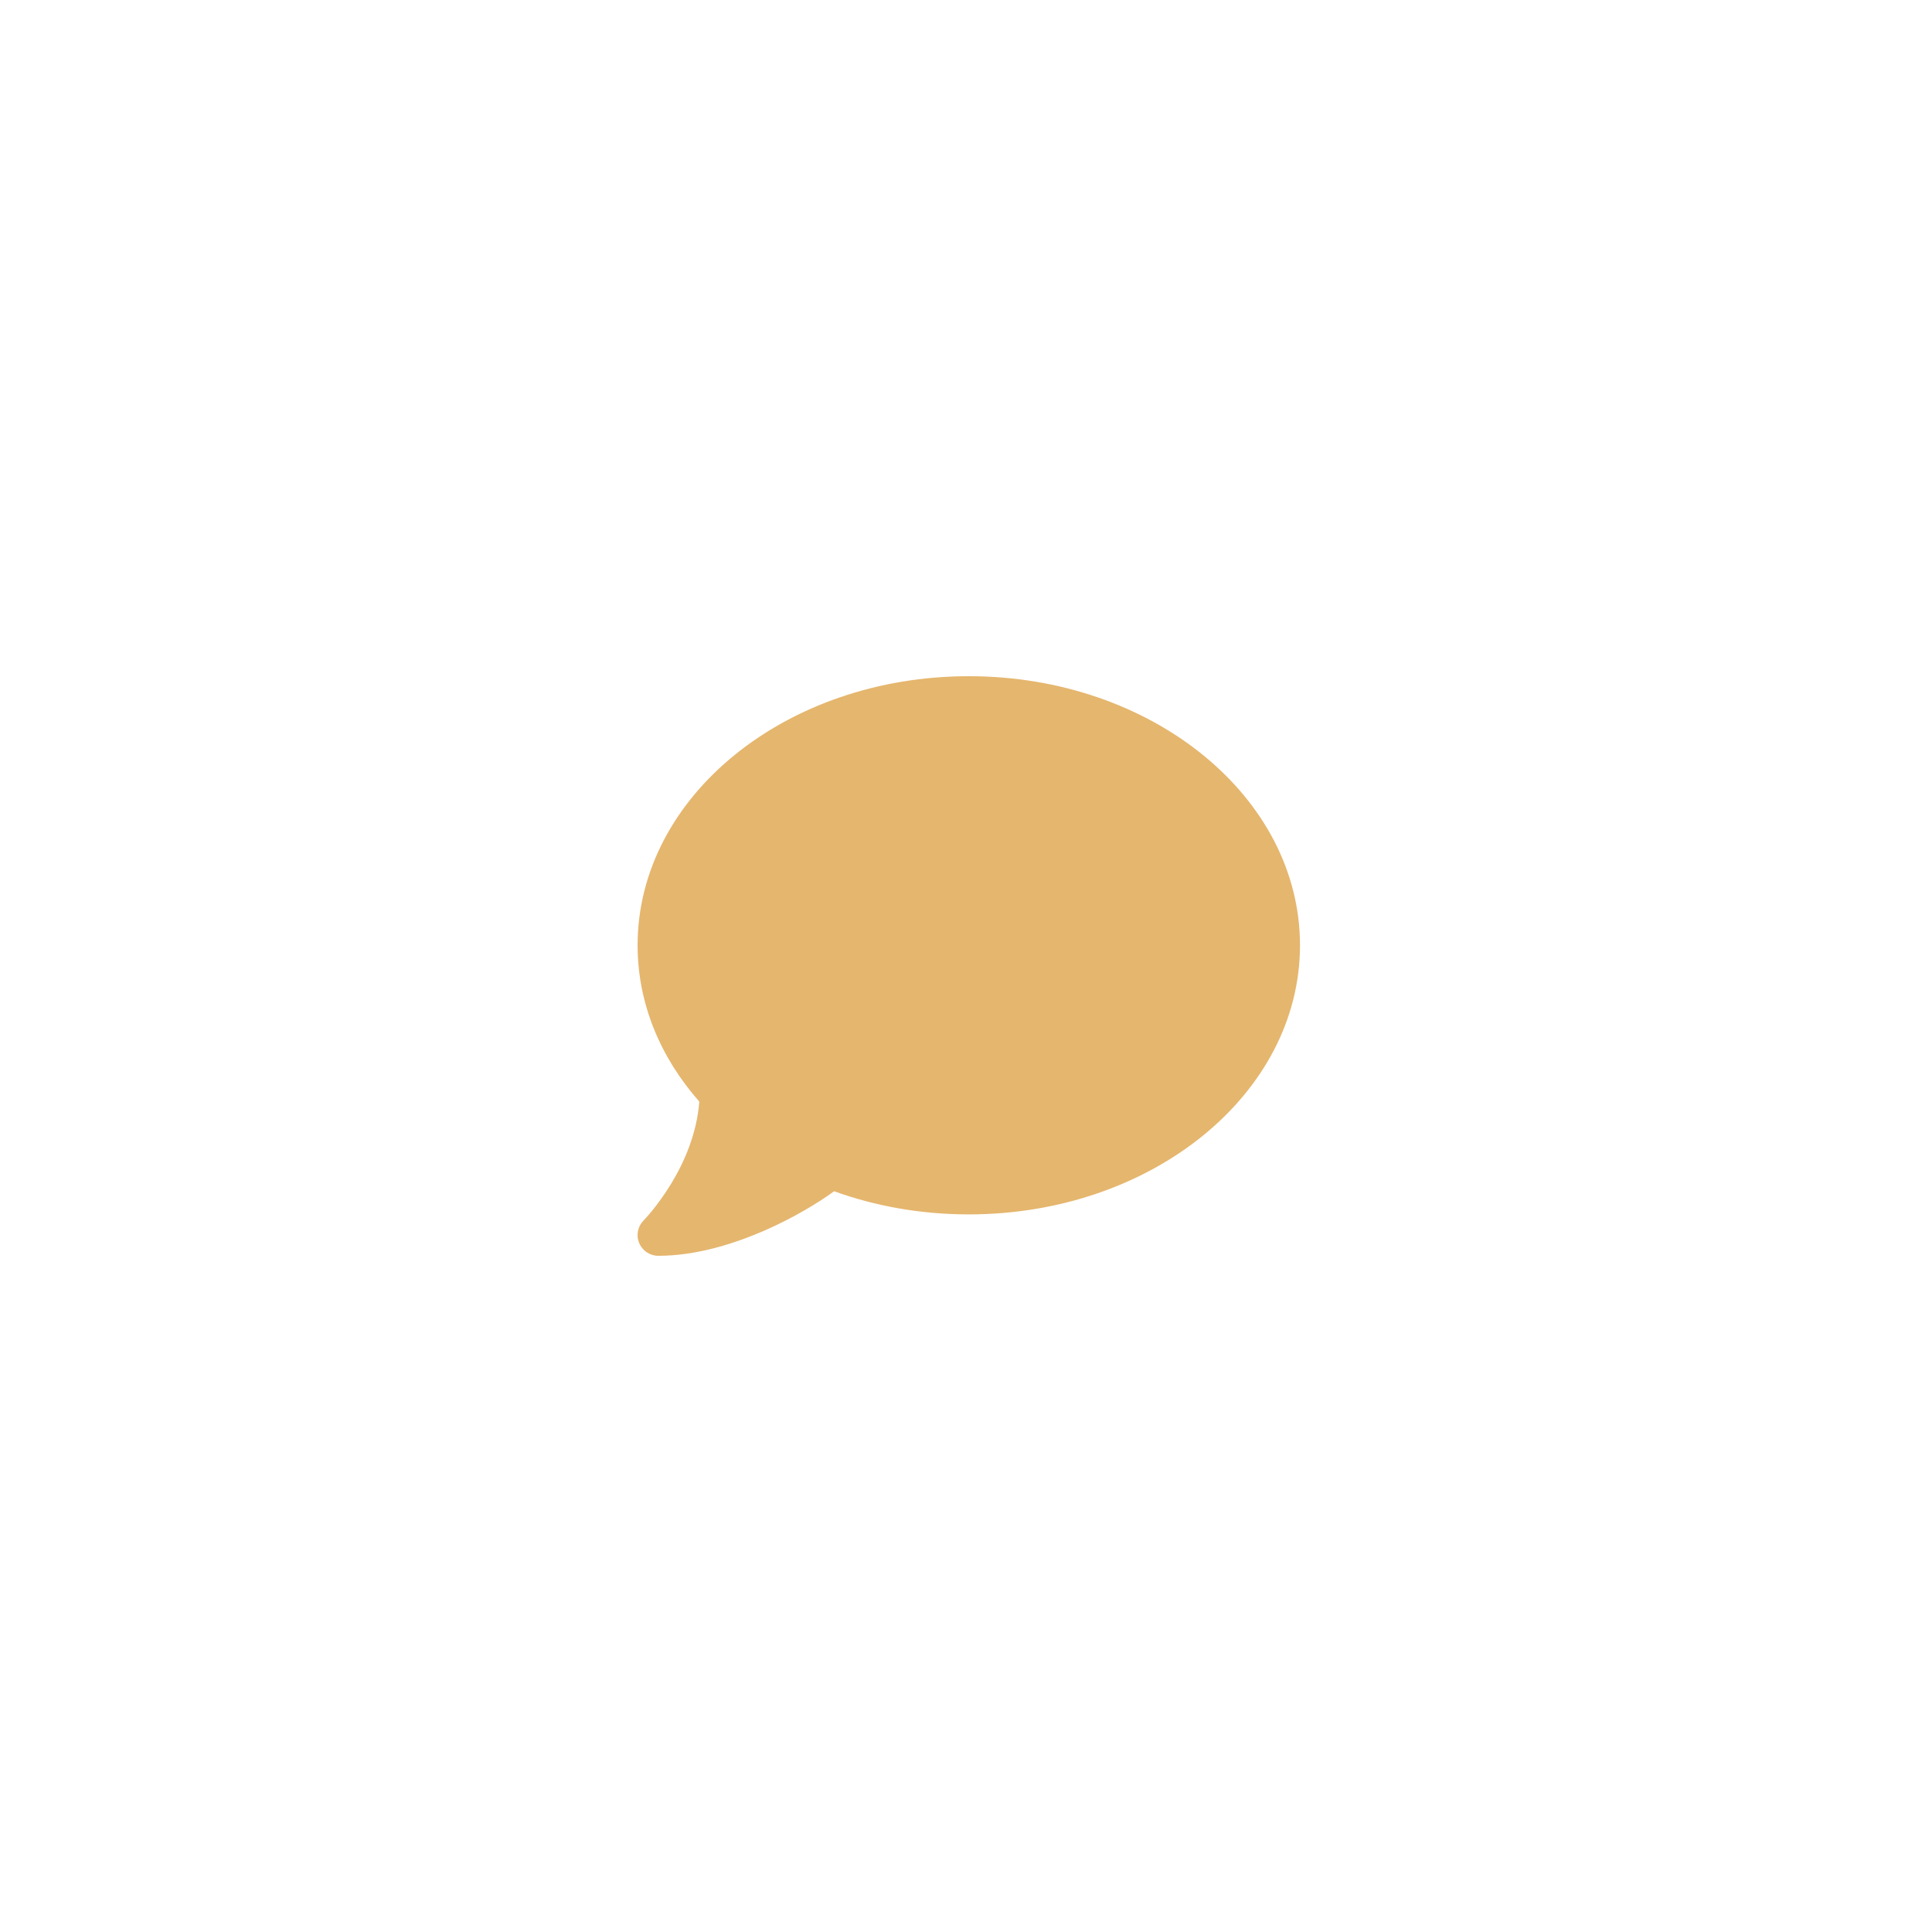
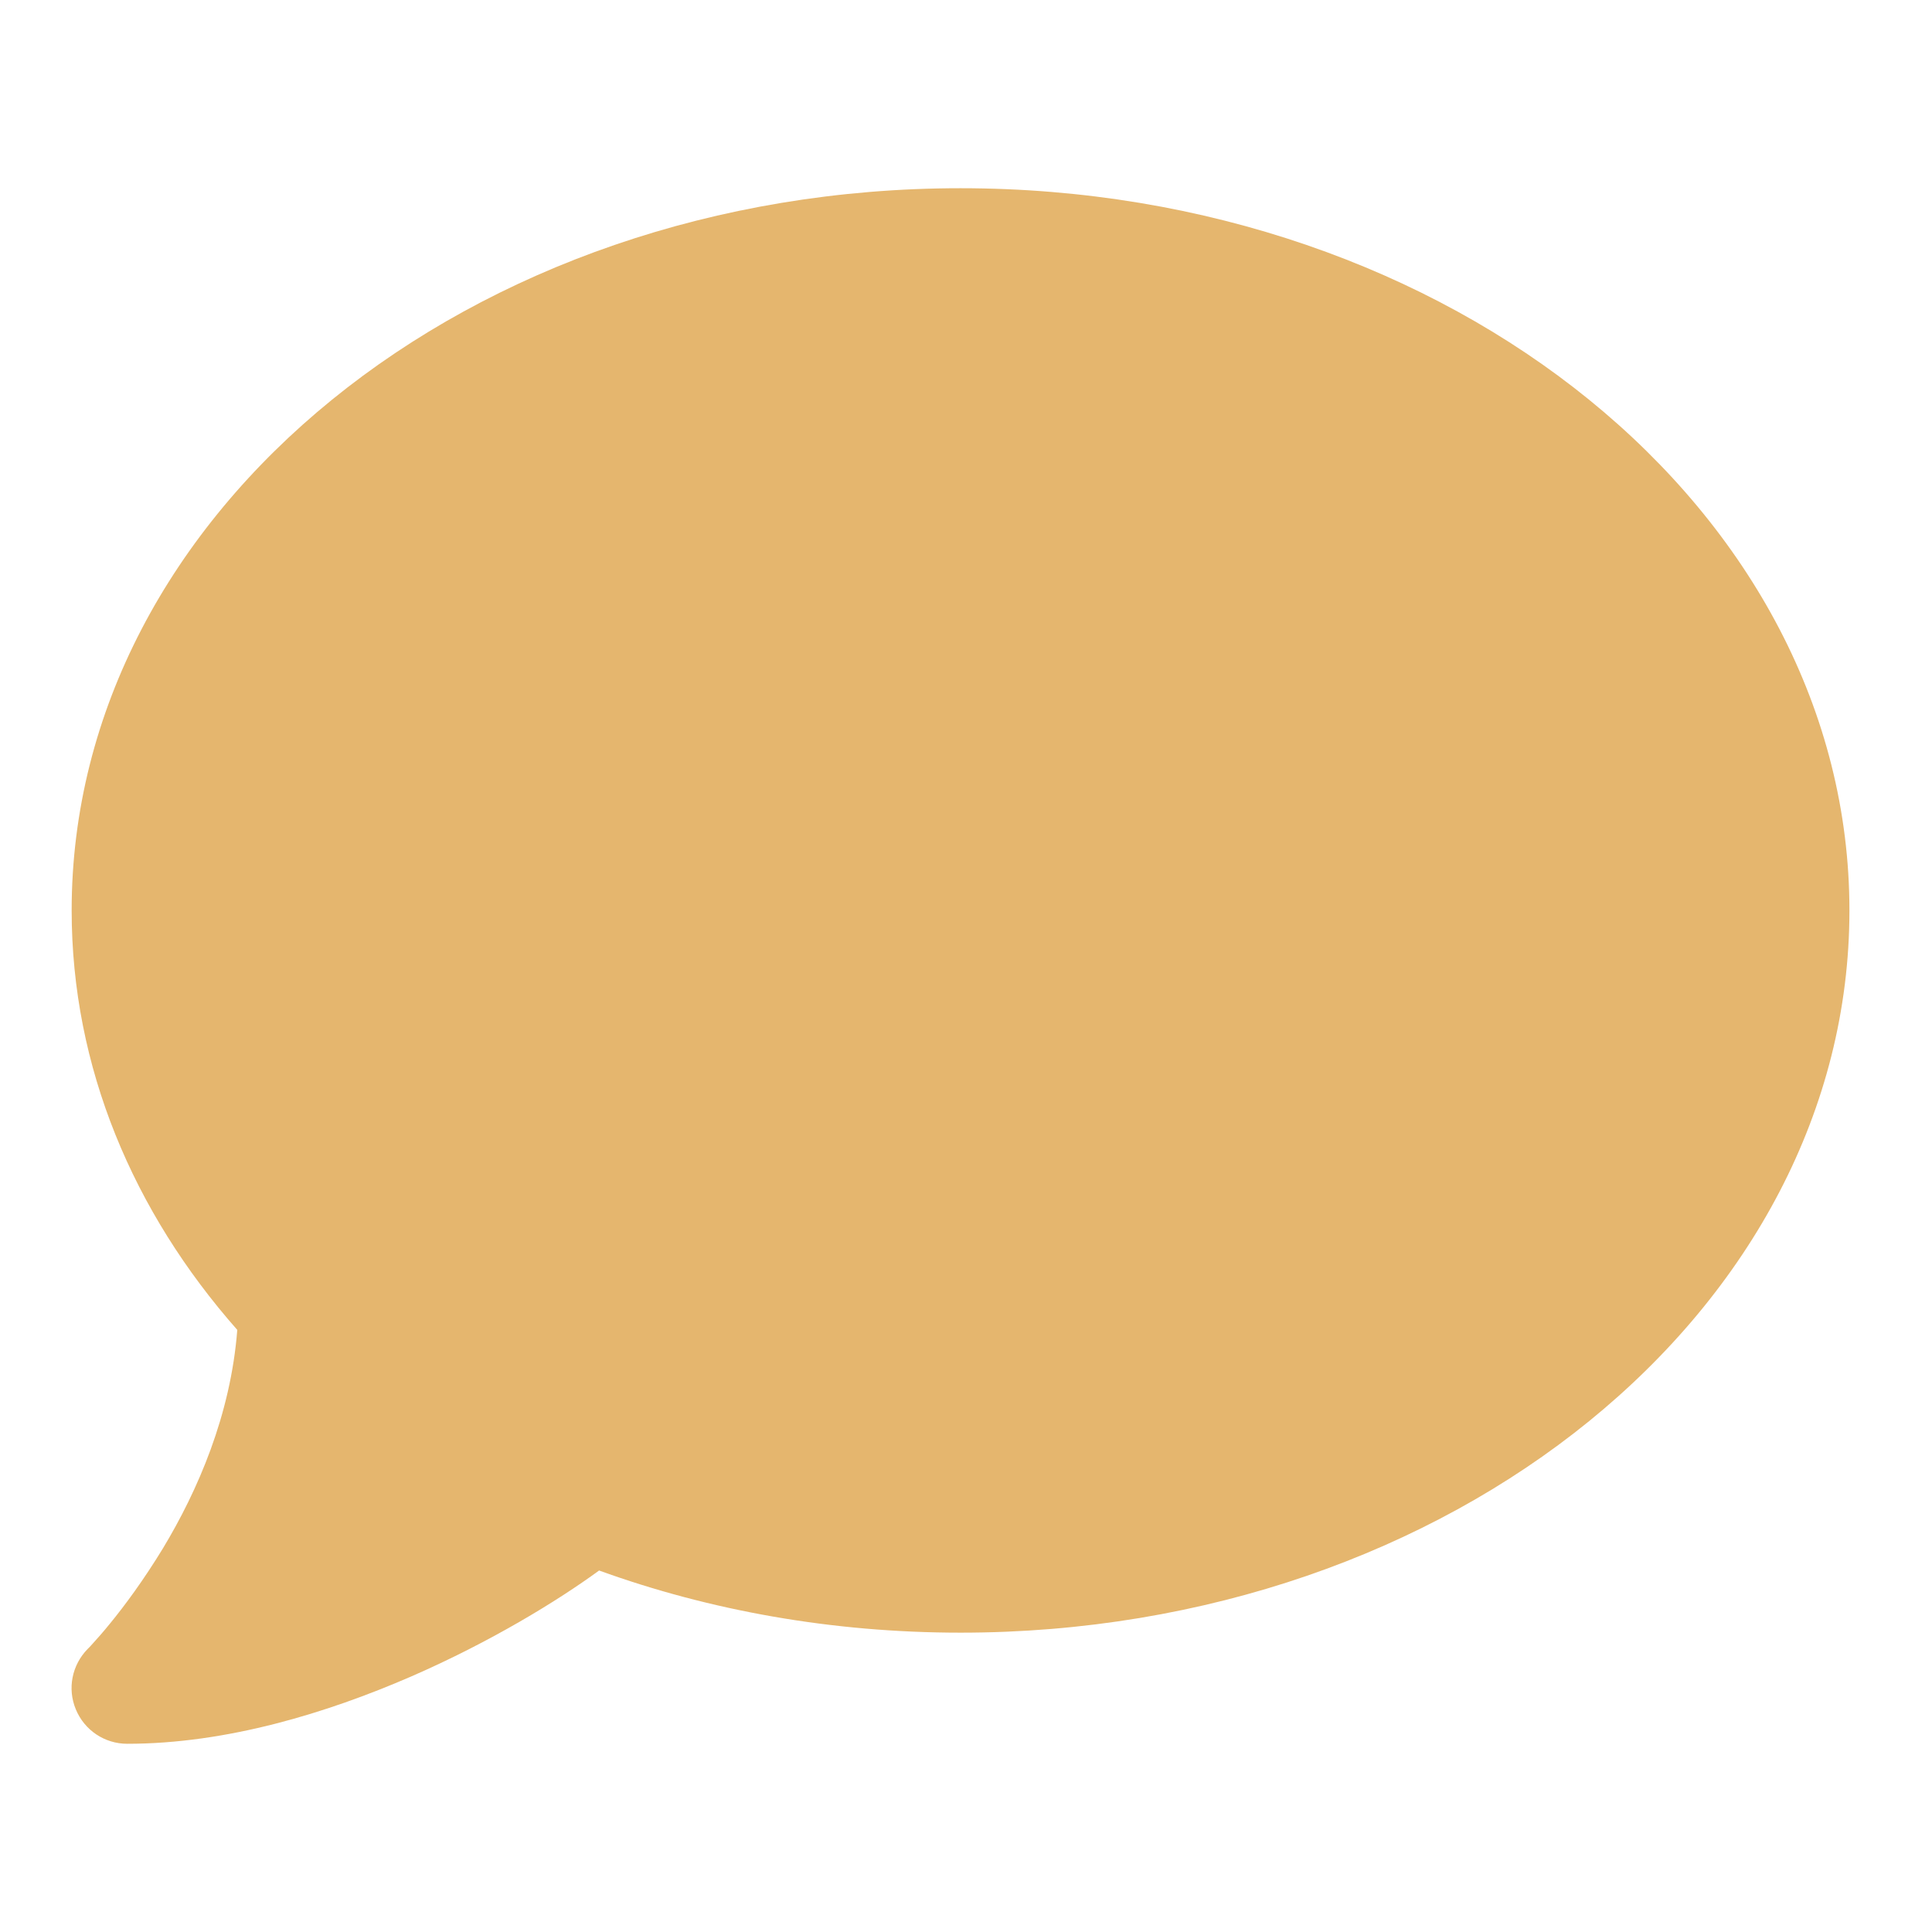
- <svg xmlns="http://www.w3.org/2000/svg" width="200" height="200" viewBox="0 0 200 200" fill="none">
+ <svg xmlns="http://www.w3.org/2000/svg" width="74.52" height="74.52" viewBox="63.24 62.74 74.52 74.52" fill="none">
  <path d="M134.575 97.857C134.575 113.246 119.227 125.714 100.29 125.714C95.321 125.714 90.607 124.857 86.348 123.317C84.754 124.482 82.156 126.076 79.075 127.415C75.861 128.808 71.991 130 68.147 130C67.276 130 66.499 129.478 66.165 128.674C65.83 127.871 66.017 126.96 66.62 126.344L66.66 126.304C66.7 126.263 66.754 126.21 66.834 126.116C66.982 125.955 67.209 125.701 67.491 125.353C68.04 124.683 68.776 123.692 69.526 122.46C70.866 120.237 72.138 117.317 72.392 114.036C68.374 109.482 66.004 103.897 66.004 97.857C66.004 82.469 81.352 70 100.29 70C119.227 70 134.575 82.469 134.575 97.857Z" fill="#E5B66E" />
</svg>
